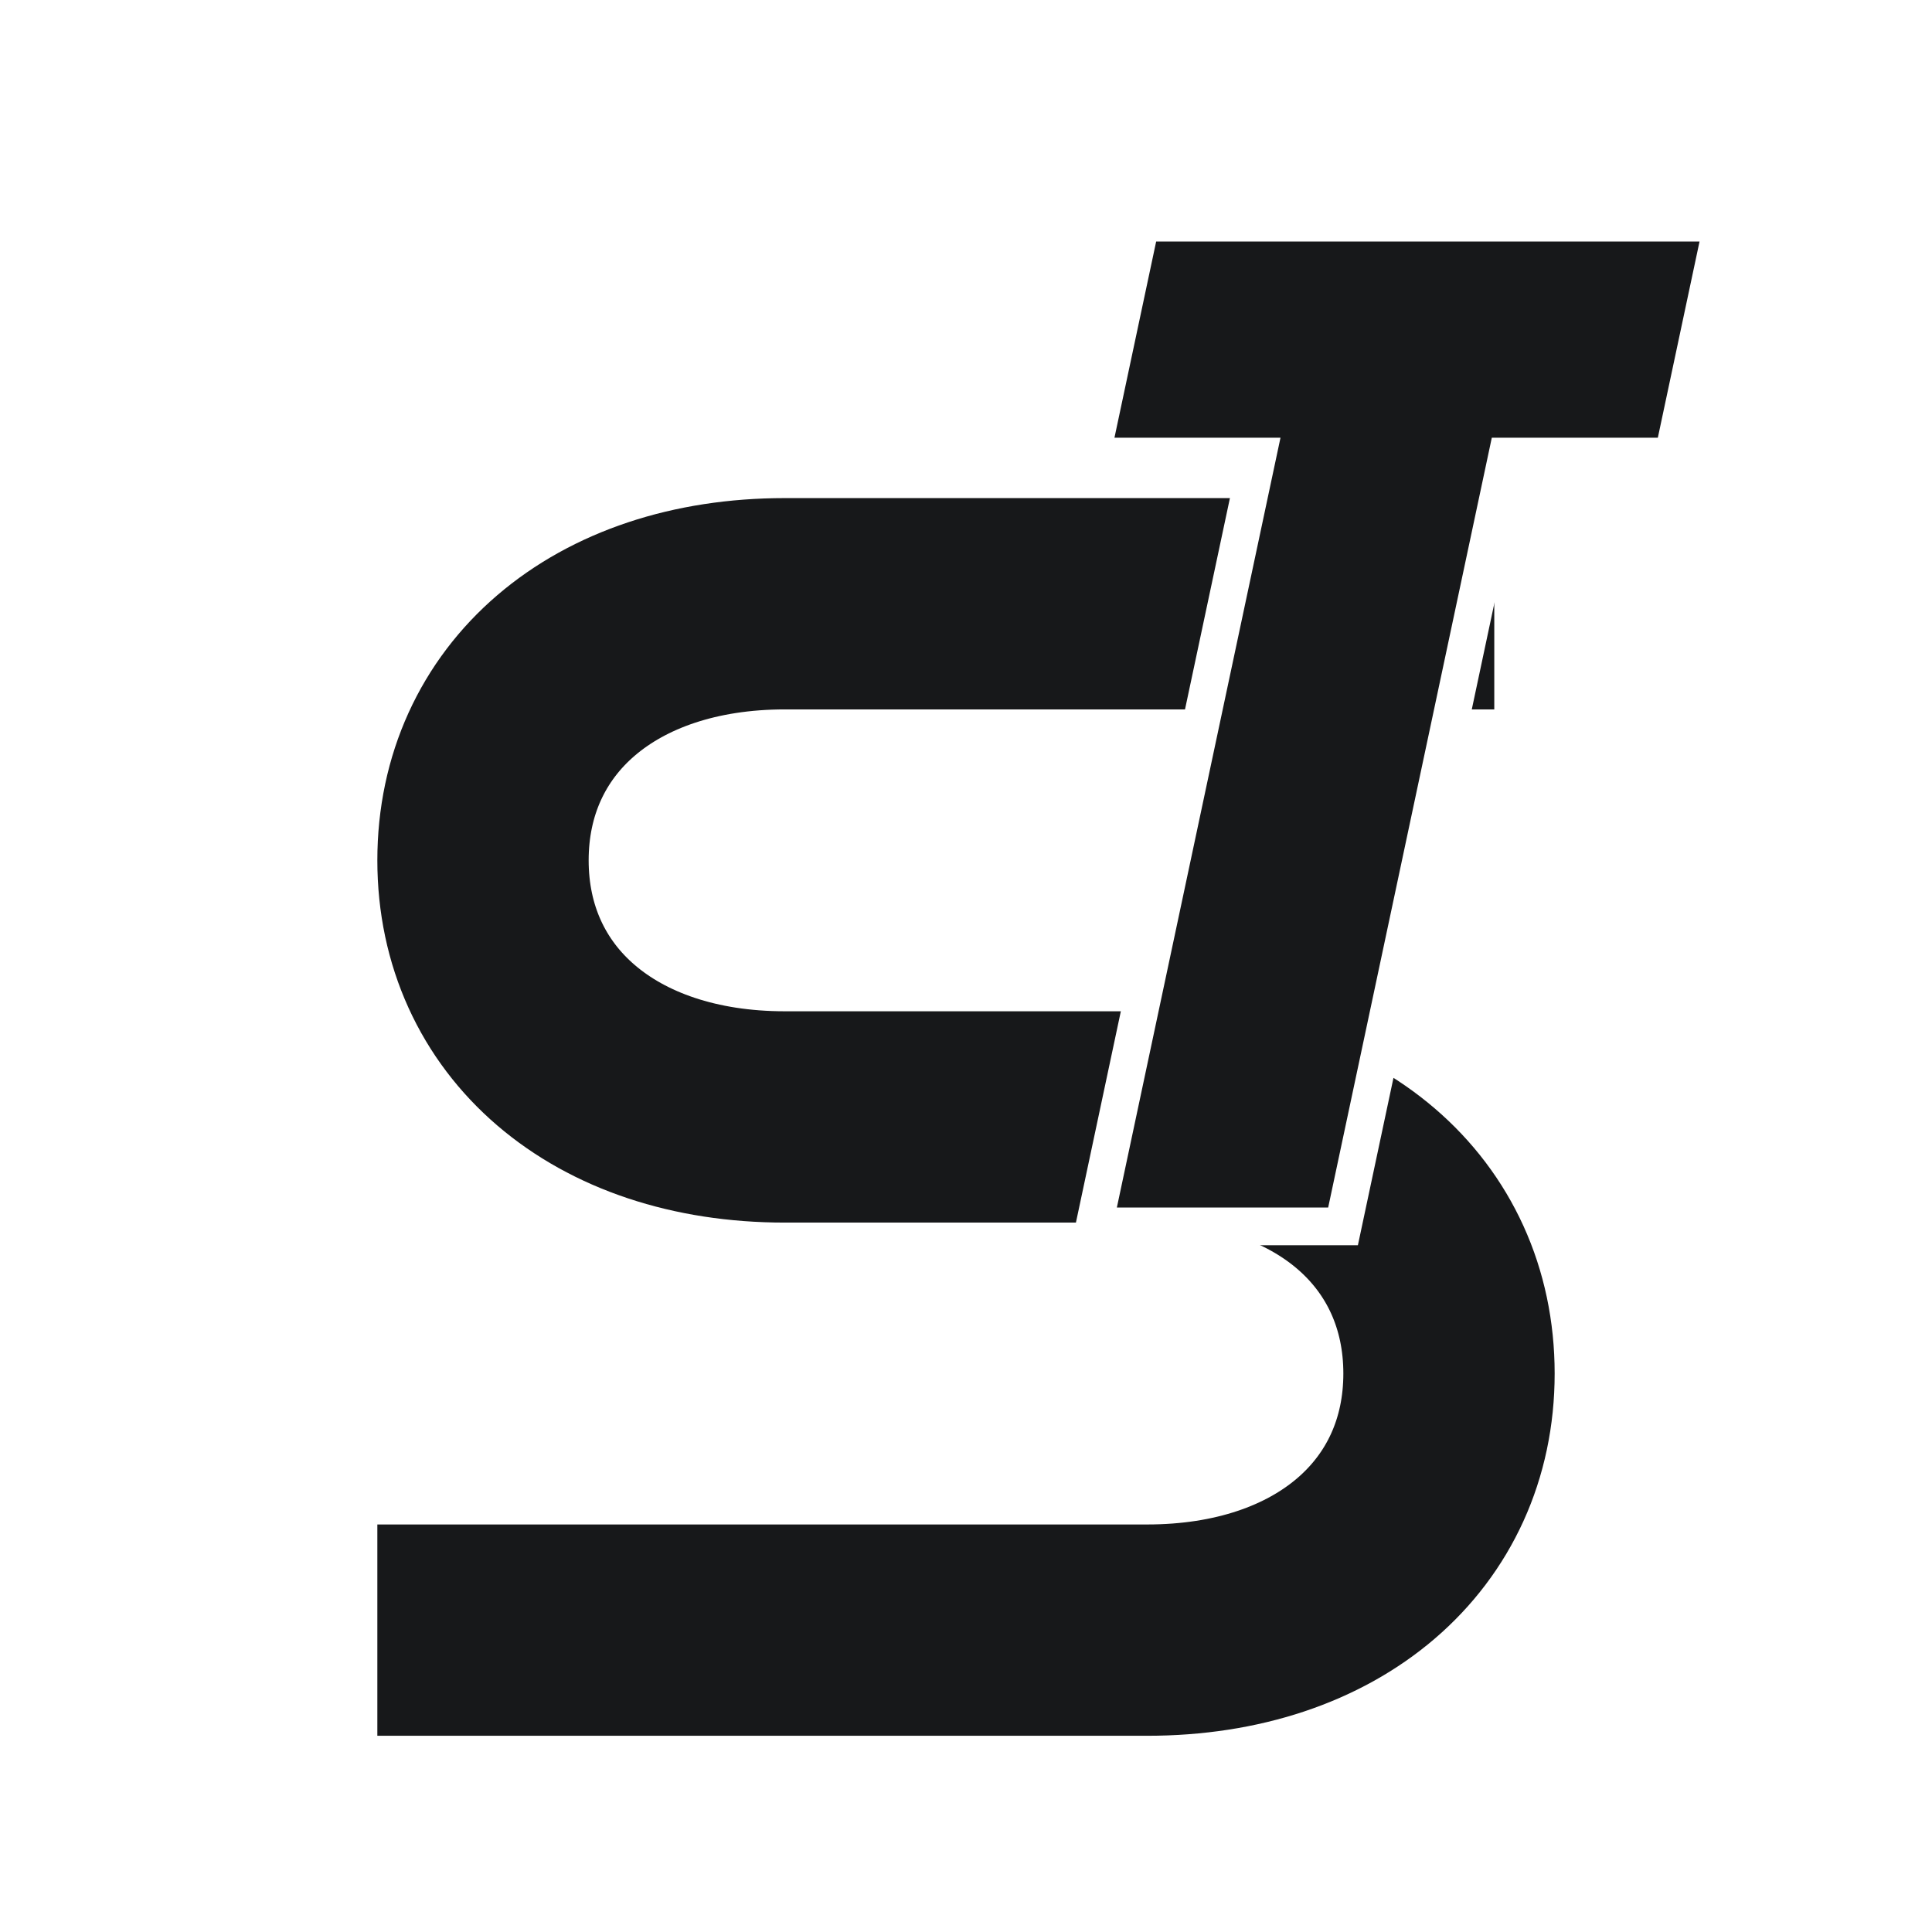
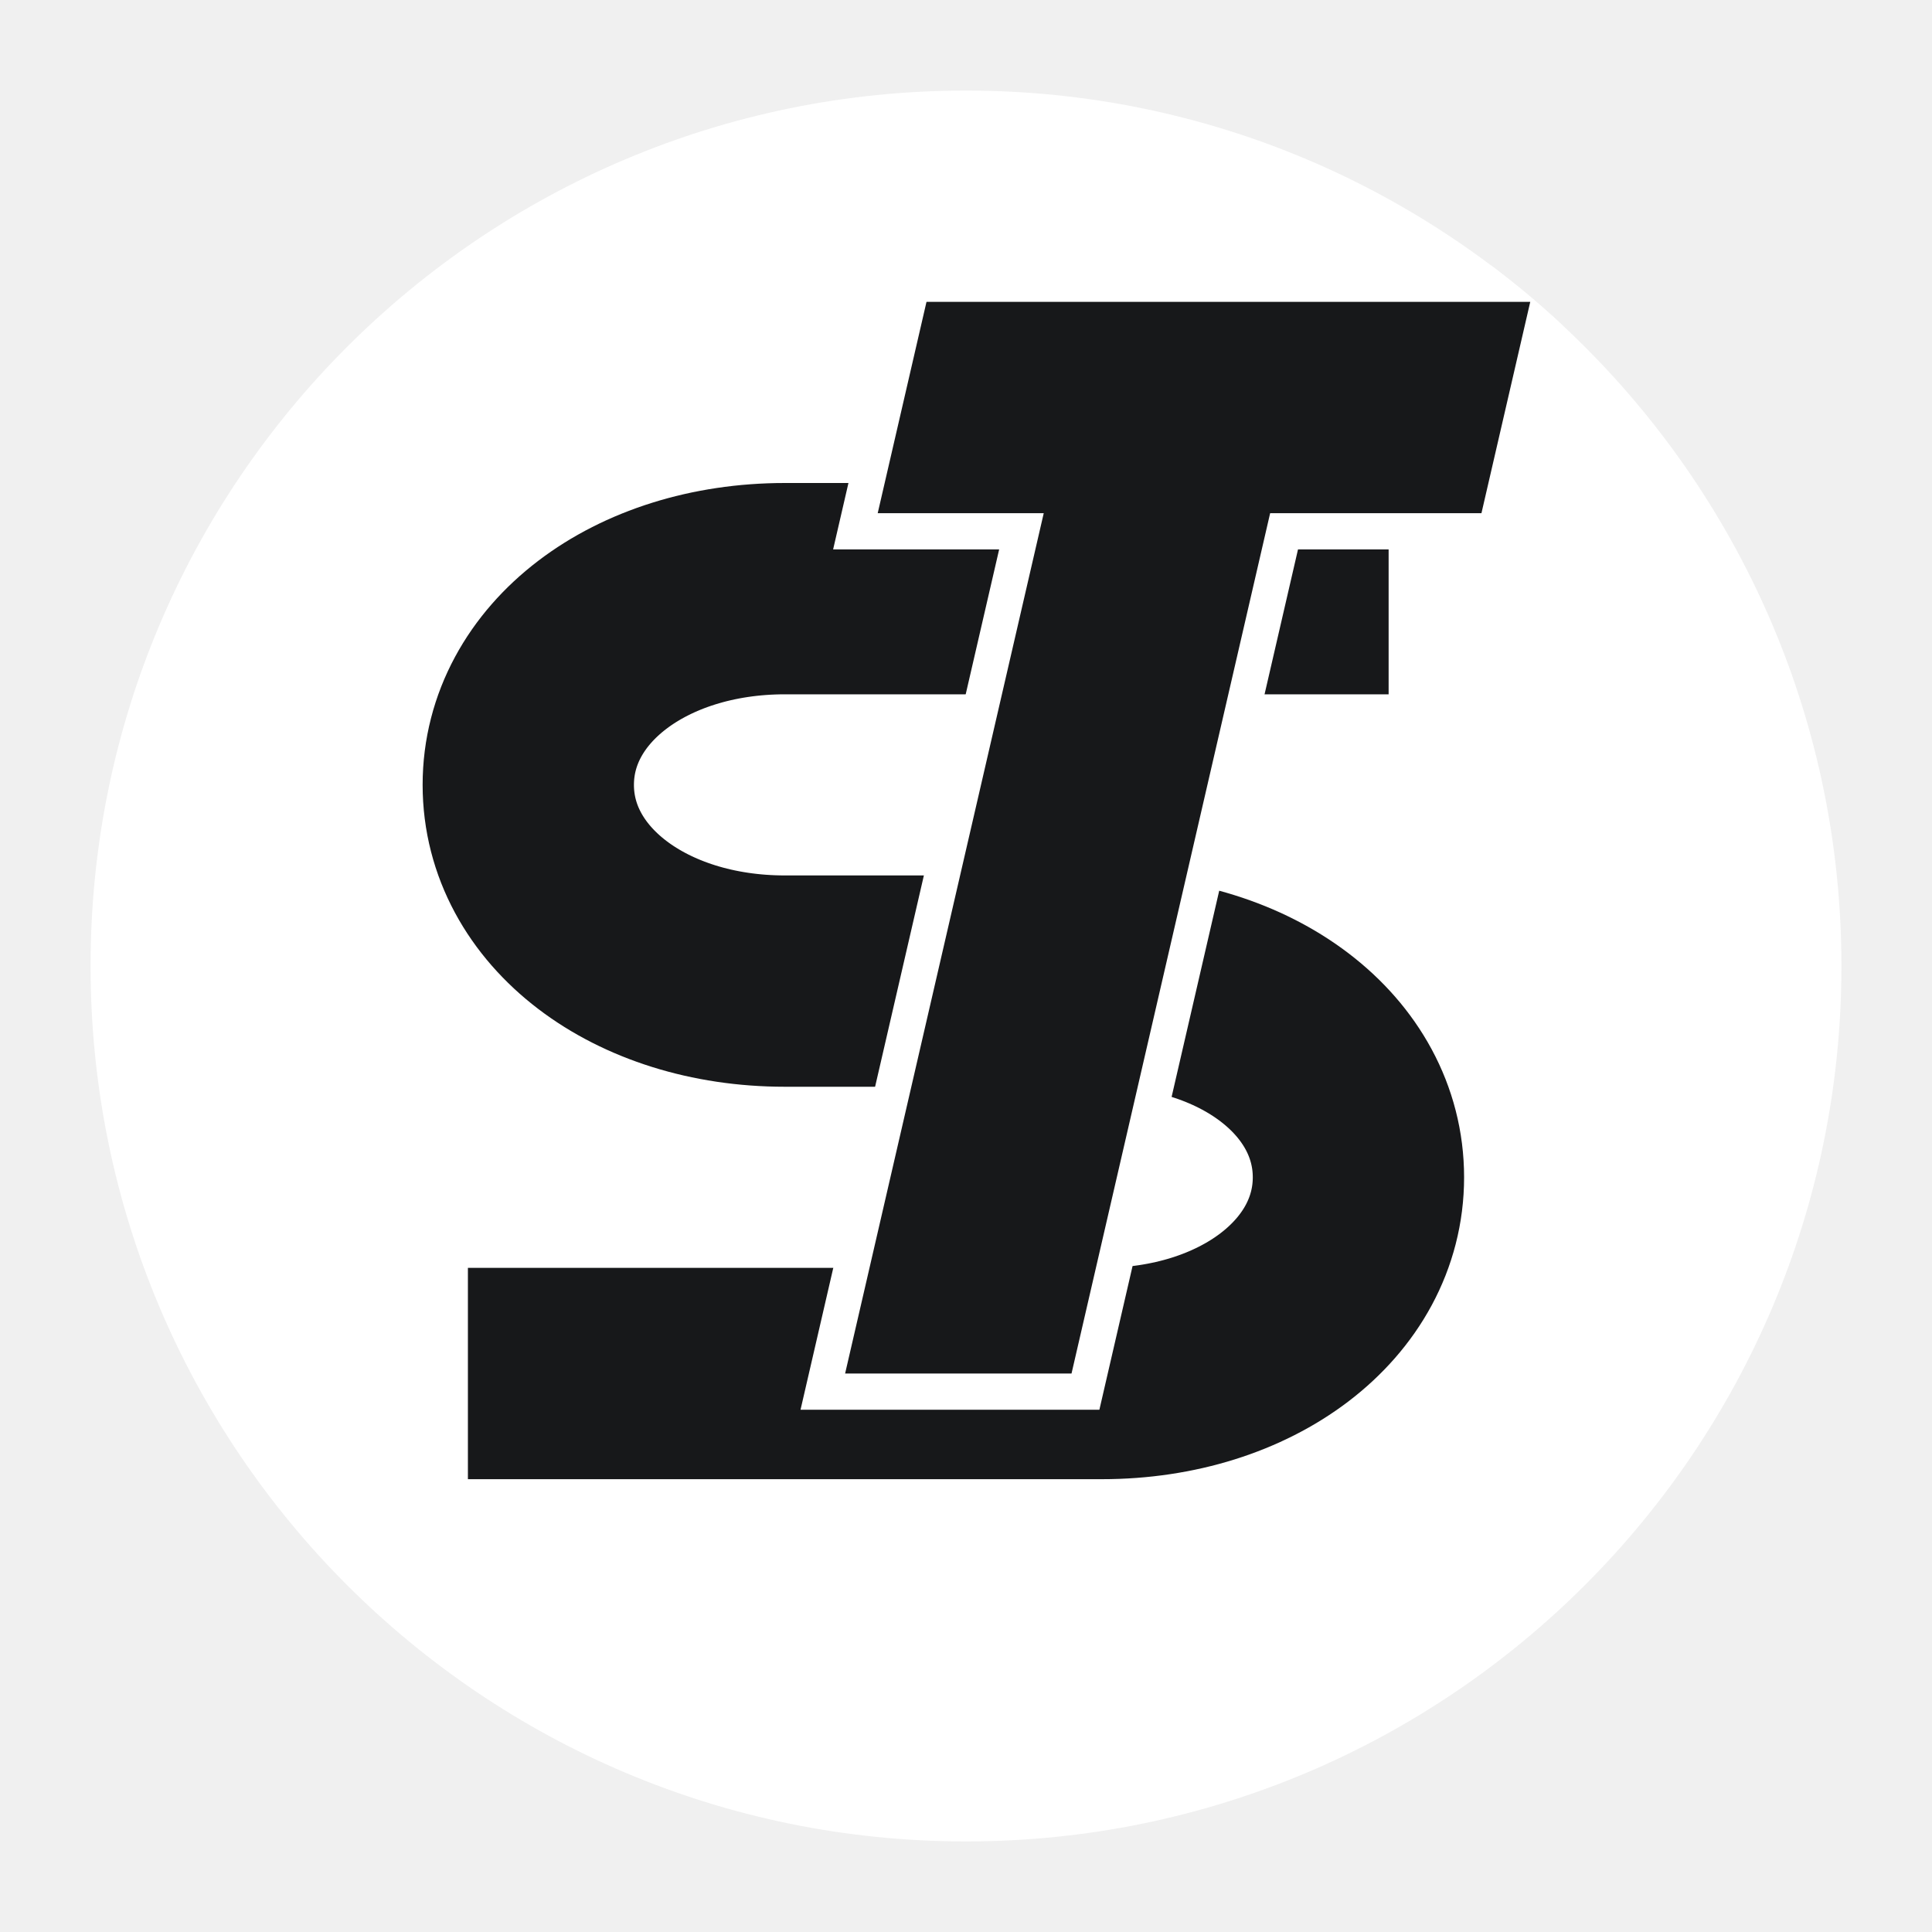
<svg xmlns="http://www.w3.org/2000/svg" viewBox="0 0 64 64">
-   <rect width="64" height="64" fill="#ffffff" />
-   <path d="M46 20H26c-6 0-10 3.5-10 8.5s4 8.5 10 8.5h12c6 0 10 3.5 10 8.5s-4 8.5-10 8.5H16" fill="none" stroke="#17181a" stroke-width="7" stroke-linecap="square" stroke-linejoin="miter" />
-   <g transform="skewX(-12)">
-     <path d="M40 8h18v6.5h-5.5V40h-7V14.5H40z" fill="#ffffff" stroke="#ffffff" stroke-width="2.5" stroke-linejoin="miter" />
-     <path d="M40 8h18v6.5h-5.5V40h-7V14.5H40z" fill="#17181a" />
+   <defs>
+     <clipPath id="st-circle">
+       <circle cx="32" cy="32" r="29" />
+     </clipPath>
+   </defs>
+   <circle cx="32" cy="32" r="29" fill="#ffffff" />
+   <g clip-path="url(#st-circle)">
+     <path d="M42.5 19.5H26c-4.8 0-8.5 2.8-8.5 6.5s3.7 6.5 8.5 6.5h10.5c4.8 0 8.5 2.8 8.5 6.5s-3.7 6.5-8.5 6.5H19" fill="none" stroke="#17181a" stroke-width="7" stroke-linecap="square" stroke-linejoin="miter" />
+     <g transform="skewX(-13)">
+       <path d="M33 10h20v7h-7v28.5h-7.5V17H33z" fill="#ffffff" stroke="#ffffff" stroke-width="2.4" stroke-linejoin="miter" />
+       <path d="M33 10h20v7h-7v28.5h-7.5V17H33z" fill="#17181a" />
+     </g>
  </g>
</svg>
